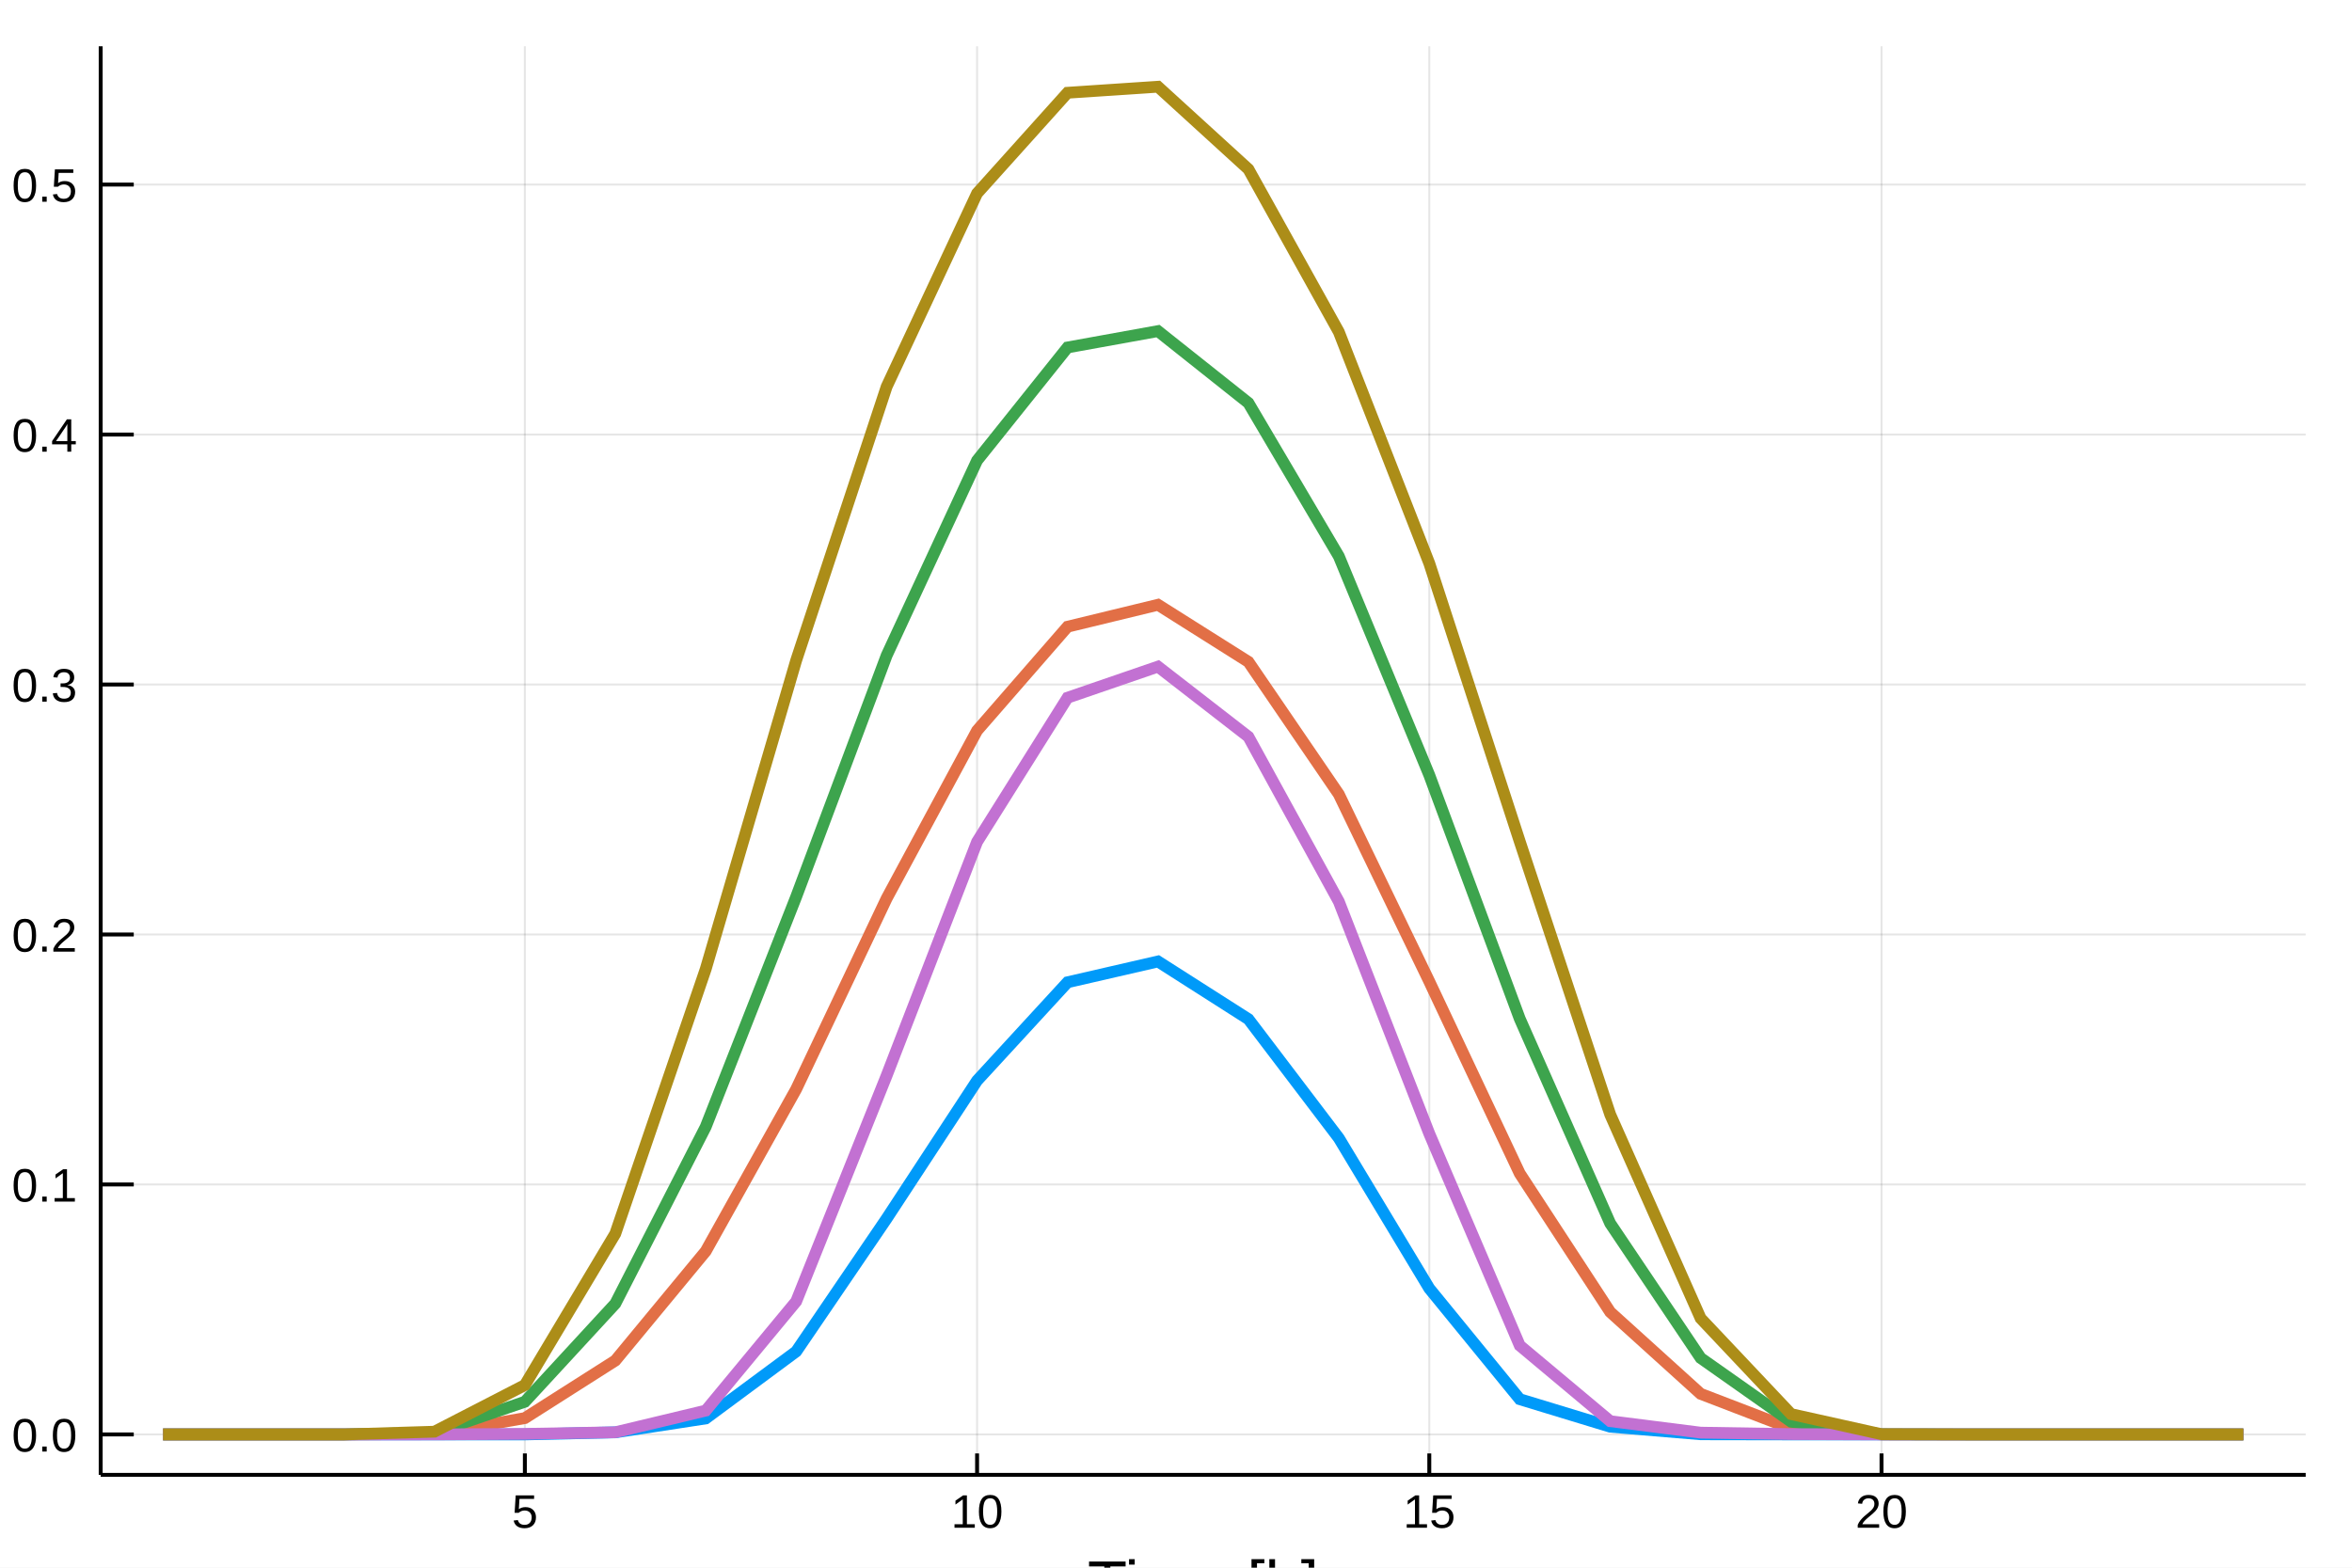
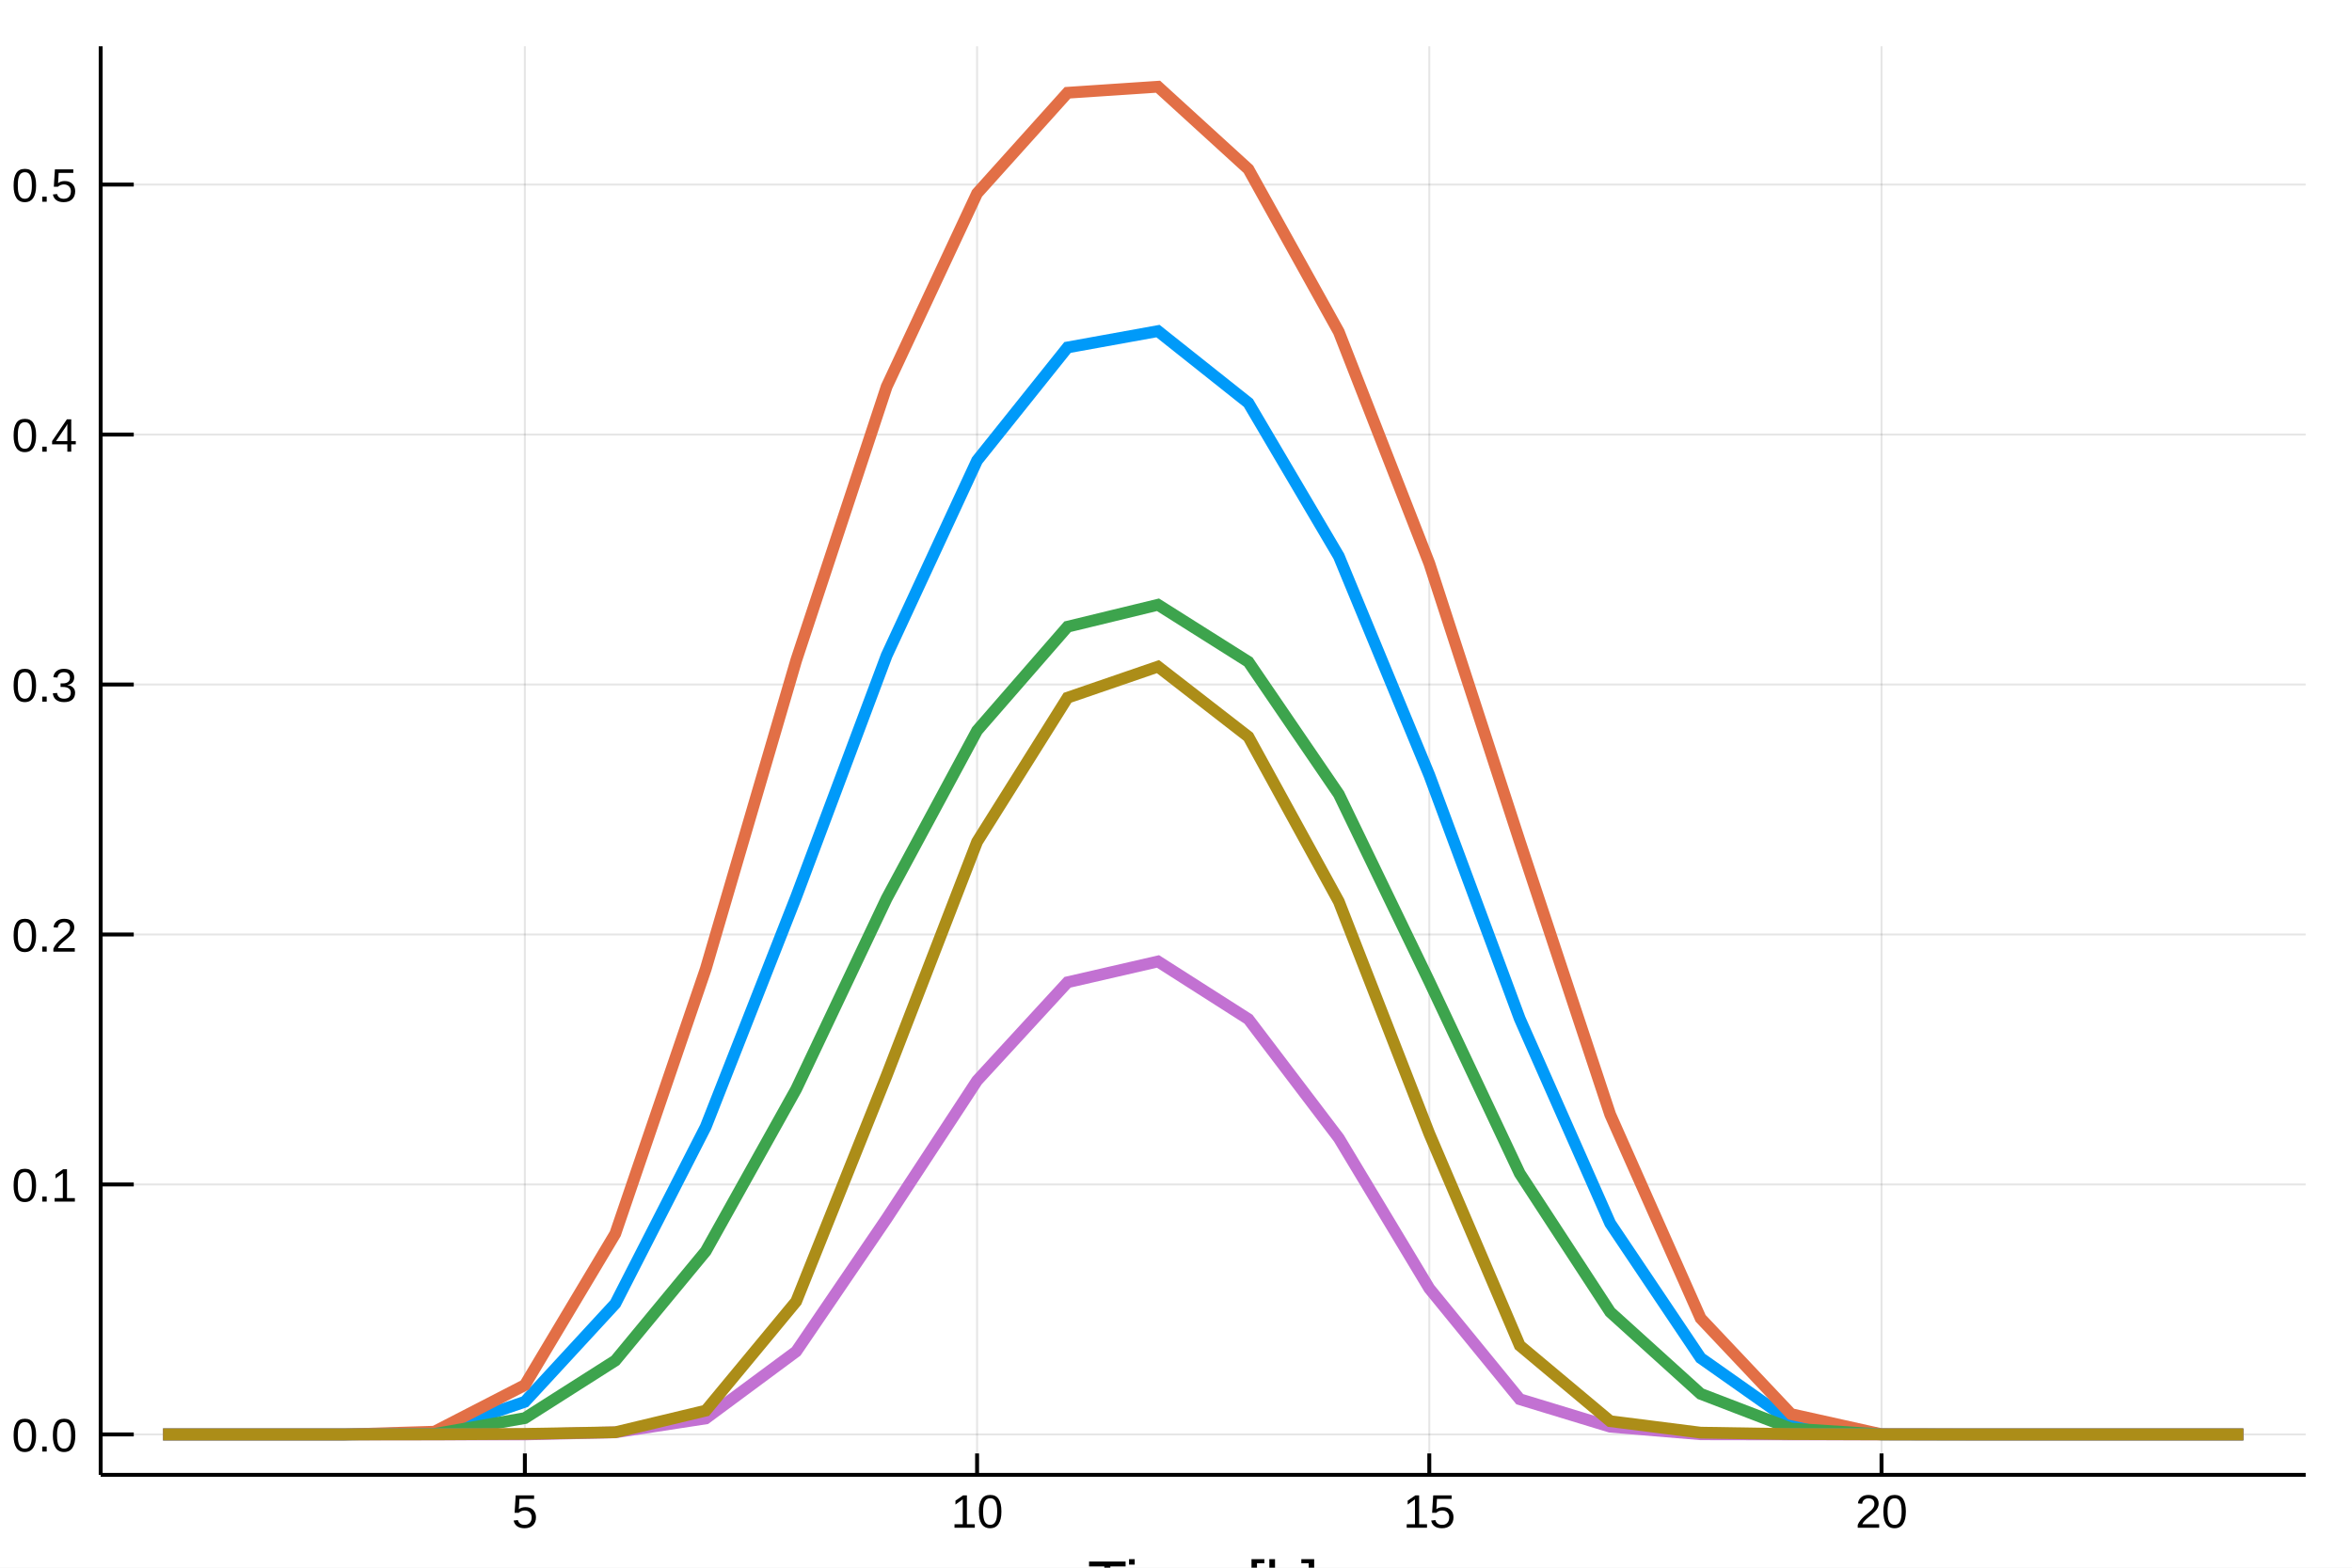
<svg xmlns="http://www.w3.org/2000/svg" width="600" height="400" viewBox="0 0 2400 1600">
  <defs>
-     <clipPath id="clip3500">
+     <clipPath id="clip1900">
      <rect x="0" y="0" width="2400" height="1600" />
    </clipPath>
  </defs>
-   <polygon clip-path="url(#clip3500)" points=" 0,1600 2400,1600 2400,0 0,0    " fill="#ffffff" fill-rule="evenodd" fill-opacity="1" />
+   <polygon clip-path="url(#clip1900)" points=" 0,1600 2400,1600 2400,0 0,0    " fill="#ffffff" fill-rule="evenodd" fill-opacity="1" />
  <defs>
-     <clipPath id="clip3501">
+     <clipPath id="clip1901">
      <rect x="480" y="0" width="1681" height="1600" />
    </clipPath>
  </defs>
-   <polygon clip-path="url(#clip3500)" points=" 102.74,1505.26 2352.76,1505.26 2352.76,47.244 102.74,47.244    " fill="#ffffff" fill-rule="evenodd" fill-opacity="1" />
+   <polygon clip-path="url(#clip1900)" points=" 102.74,1505.26 2352.76,1505.26 2352.76,47.244 102.74,47.244    " fill="#ffffff" fill-rule="evenodd" fill-opacity="1" />
  <defs>
-     <clipPath id="clip3502">
+     <clipPath id="clip1902">
      <rect x="102" y="47" width="2251" height="1459" />
    </clipPath>
  </defs>
-   <polyline clip-path="url(#clip3502)" style="stroke:#000000; stroke-width:2; stroke-opacity:0.1; fill:none" points="   535.577,1505.26 535.577,47.244    " />
-   <polyline clip-path="url(#clip3502)" style="stroke:#000000; stroke-width:2; stroke-opacity:0.1; fill:none" points="   997.025,1505.26 997.025,47.244    " />
-   <polyline clip-path="url(#clip3502)" style="stroke:#000000; stroke-width:2; stroke-opacity:0.1; fill:none" points="   1458.47,1505.26 1458.47,47.244    " />
-   <polyline clip-path="url(#clip3502)" style="stroke:#000000; stroke-width:2; stroke-opacity:0.1; fill:none" points="   1919.92,1505.26 1919.92,47.244    " />
-   <polyline clip-path="url(#clip3502)" style="stroke:#000000; stroke-width:2; stroke-opacity:0.1; fill:none" points="   102.74,1464 2352.76,1464    " />
-   <polyline clip-path="url(#clip3502)" style="stroke:#000000; stroke-width:2; stroke-opacity:0.1; fill:none" points="   102.74,1208.87 2352.76,1208.87    " />
-   <polyline clip-path="url(#clip3502)" style="stroke:#000000; stroke-width:2; stroke-opacity:0.1; fill:none" points="   102.74,953.747 2352.76,953.747    " />
-   <polyline clip-path="url(#clip3502)" style="stroke:#000000; stroke-width:2; stroke-opacity:0.1; fill:none" points="   102.74,698.623 2352.76,698.623    " />
-   <polyline clip-path="url(#clip3502)" style="stroke:#000000; stroke-width:2; stroke-opacity:0.1; fill:none" points="   102.74,443.499 2352.76,443.499    " />
-   <polyline clip-path="url(#clip3502)" style="stroke:#000000; stroke-width:2; stroke-opacity:0.1; fill:none" points="   102.74,188.375 2352.76,188.375    " />
-   <polyline clip-path="url(#clip3500)" style="stroke:#000000; stroke-width:4; stroke-opacity:1; fill:none" points="   102.74,1505.26 2352.76,1505.26    " />
-   <polyline clip-path="url(#clip3500)" style="stroke:#000000; stroke-width:4; stroke-opacity:1; fill:none" points="   102.74,1505.26 102.74,47.244    " />
-   <polyline clip-path="url(#clip3500)" style="stroke:#000000; stroke-width:4; stroke-opacity:1; fill:none" points="   535.577,1505.26 535.577,1483.39    " />
-   <polyline clip-path="url(#clip3500)" style="stroke:#000000; stroke-width:4; stroke-opacity:1; fill:none" points="   997.025,1505.26 997.025,1483.39    " />
-   <polyline clip-path="url(#clip3500)" style="stroke:#000000; stroke-width:4; stroke-opacity:1; fill:none" points="   1458.47,1505.26 1458.47,1483.39    " />
-   <polyline clip-path="url(#clip3500)" style="stroke:#000000; stroke-width:4; stroke-opacity:1; fill:none" points="   1919.92,1505.26 1919.92,1483.39    " />
-   <polyline clip-path="url(#clip3500)" style="stroke:#000000; stroke-width:4; stroke-opacity:1; fill:none" points="   102.74,1464 136.49,1464    " />
-   <polyline clip-path="url(#clip3500)" style="stroke:#000000; stroke-width:4; stroke-opacity:1; fill:none" points="   102.74,1208.87 136.49,1208.87    " />
-   <polyline clip-path="url(#clip3500)" style="stroke:#000000; stroke-width:4; stroke-opacity:1; fill:none" points="   102.74,953.747 136.49,953.747    " />
-   <polyline clip-path="url(#clip3500)" style="stroke:#000000; stroke-width:4; stroke-opacity:1; fill:none" points="   102.74,698.623 136.49,698.623    " />
-   <polyline clip-path="url(#clip3500)" style="stroke:#000000; stroke-width:4; stroke-opacity:1; fill:none" points="   102.74,443.499 136.49,443.499    " />
-   <polyline clip-path="url(#clip3500)" style="stroke:#000000; stroke-width:4; stroke-opacity:1; fill:none" points="   102.74,188.375 136.49,188.375    " />
-   <g clip-path="url(#clip3500)">
+   <polyline clip-path="url(#clip1902)" style="stroke:#000000; stroke-width:2; stroke-opacity:0.1; fill:none" points="   535.577,1505.26 535.577,47.244    " />
+   <polyline clip-path="url(#clip1902)" style="stroke:#000000; stroke-width:2; stroke-opacity:0.1; fill:none" points="   997.025,1505.26 997.025,47.244    " />
+   <polyline clip-path="url(#clip1902)" style="stroke:#000000; stroke-width:2; stroke-opacity:0.1; fill:none" points="   1458.47,1505.26 1458.47,47.244    " />
+   <polyline clip-path="url(#clip1902)" style="stroke:#000000; stroke-width:2; stroke-opacity:0.1; fill:none" points="   1919.92,1505.26 1919.92,47.244    " />
+   <polyline clip-path="url(#clip1902)" style="stroke:#000000; stroke-width:2; stroke-opacity:0.1; fill:none" points="   102.74,1464 2352.76,1464    " />
+   <polyline clip-path="url(#clip1902)" style="stroke:#000000; stroke-width:2; stroke-opacity:0.1; fill:none" points="   102.74,1208.87 2352.76,1208.87    " />
+   <polyline clip-path="url(#clip1902)" style="stroke:#000000; stroke-width:2; stroke-opacity:0.1; fill:none" points="   102.74,953.747 2352.76,953.747    " />
+   <polyline clip-path="url(#clip1902)" style="stroke:#000000; stroke-width:2; stroke-opacity:0.1; fill:none" points="   102.74,698.623 2352.76,698.623    " />
+   <polyline clip-path="url(#clip1902)" style="stroke:#000000; stroke-width:2; stroke-opacity:0.1; fill:none" points="   102.74,443.499 2352.76,443.499    " />
+   <polyline clip-path="url(#clip1902)" style="stroke:#000000; stroke-width:2; stroke-opacity:0.1; fill:none" points="   102.74,188.375 2352.76,188.375    " />
+   <polyline clip-path="url(#clip1900)" style="stroke:#000000; stroke-width:4; stroke-opacity:1; fill:none" points="   102.74,1505.26 2352.76,1505.26    " />
+   <polyline clip-path="url(#clip1900)" style="stroke:#000000; stroke-width:4; stroke-opacity:1; fill:none" points="   102.74,1505.26 102.74,47.244    " />
+   <polyline clip-path="url(#clip1900)" style="stroke:#000000; stroke-width:4; stroke-opacity:1; fill:none" points="   535.577,1505.26 535.577,1483.39    " />
+   <polyline clip-path="url(#clip1900)" style="stroke:#000000; stroke-width:4; stroke-opacity:1; fill:none" points="   997.025,1505.26 997.025,1483.39    " />
+   <polyline clip-path="url(#clip1900)" style="stroke:#000000; stroke-width:4; stroke-opacity:1; fill:none" points="   1458.47,1505.26 1458.47,1483.39    " />
+   <polyline clip-path="url(#clip1900)" style="stroke:#000000; stroke-width:4; stroke-opacity:1; fill:none" points="   1919.92,1505.26 1919.92,1483.39    " />
+   <polyline clip-path="url(#clip1900)" style="stroke:#000000; stroke-width:4; stroke-opacity:1; fill:none" points="   102.74,1464 136.49,1464    " />
+   <polyline clip-path="url(#clip1900)" style="stroke:#000000; stroke-width:4; stroke-opacity:1; fill:none" points="   102.74,1208.87 136.49,1208.87    " />
+   <polyline clip-path="url(#clip1900)" style="stroke:#000000; stroke-width:4; stroke-opacity:1; fill:none" points="   102.74,953.747 136.49,953.747    " />
+   <polyline clip-path="url(#clip1900)" style="stroke:#000000; stroke-width:4; stroke-opacity:1; fill:none" points="   102.74,698.623 136.49,698.623    " />
+   <polyline clip-path="url(#clip1900)" style="stroke:#000000; stroke-width:4; stroke-opacity:1; fill:none" points="   102.74,443.499 136.49,443.499    " />
+   <polyline clip-path="url(#clip1900)" style="stroke:#000000; stroke-width:4; stroke-opacity:1; fill:none" points="   102.74,188.375 136.49,188.375    " />
+   <g clip-path="url(#clip1900)">
    <text style="fill:#000000; fill-opacity:1; font-family:Arial,Helvetica Neue,Helvetica,sans-serif; font-size:48px; text-anchor:middle;" transform="rotate(0, 535.577, 1559.26)" x="535.577" y="1559.26">5</text>
  </g>
-   <g clip-path="url(#clip3500)">
+   <g clip-path="url(#clip1900)">
    <text style="fill:#000000; fill-opacity:1; font-family:Arial,Helvetica Neue,Helvetica,sans-serif; font-size:48px; text-anchor:middle;" transform="rotate(0, 997.025, 1559.26)" x="997.025" y="1559.26">10</text>
  </g>
-   <g clip-path="url(#clip3500)">
+   <g clip-path="url(#clip1900)">
    <text style="fill:#000000; fill-opacity:1; font-family:Arial,Helvetica Neue,Helvetica,sans-serif; font-size:48px; text-anchor:middle;" transform="rotate(0, 1458.47, 1559.26)" x="1458.47" y="1559.26">15</text>
  </g>
-   <g clip-path="url(#clip3500)">
+   <g clip-path="url(#clip1900)">
    <text style="fill:#000000; fill-opacity:1; font-family:Arial,Helvetica Neue,Helvetica,sans-serif; font-size:48px; text-anchor:middle;" transform="rotate(0, 1919.92, 1559.26)" x="1919.92" y="1559.26">20</text>
  </g>
-   <g clip-path="url(#clip3500)">
+   <g clip-path="url(#clip1900)">
    <text style="fill:#000000; fill-opacity:1; font-family:Arial,Helvetica Neue,Helvetica,sans-serif; font-size:48px; text-anchor:end;" transform="rotate(0, 78.7402, 1481.5)" x="78.74" y="1481.5">0.0</text>
  </g>
-   <g clip-path="url(#clip3500)">
+   <g clip-path="url(#clip1900)">
    <text style="fill:#000000; fill-opacity:1; font-family:Arial,Helvetica Neue,Helvetica,sans-serif; font-size:48px; text-anchor:end;" transform="rotate(0, 78.7402, 1226.37)" x="78.74" y="1226.37">0.1</text>
  </g>
-   <g clip-path="url(#clip3500)">
+   <g clip-path="url(#clip1900)">
    <text style="fill:#000000; fill-opacity:1; font-family:Arial,Helvetica Neue,Helvetica,sans-serif; font-size:48px; text-anchor:end;" transform="rotate(0, 78.7402, 971.247)" x="78.74" y="971.247">0.2</text>
  </g>
-   <g clip-path="url(#clip3500)">
+   <g clip-path="url(#clip1900)">
    <text style="fill:#000000; fill-opacity:1; font-family:Arial,Helvetica Neue,Helvetica,sans-serif; font-size:48px; text-anchor:end;" transform="rotate(0, 78.7402, 716.123)" x="78.74" y="716.123">0.3</text>
  </g>
-   <g clip-path="url(#clip3500)">
+   <g clip-path="url(#clip1900)">
    <text style="fill:#000000; fill-opacity:1; font-family:Arial,Helvetica Neue,Helvetica,sans-serif; font-size:48px; text-anchor:end;" transform="rotate(0, 78.7402, 460.999)" x="78.74" y="460.999">0.4</text>
  </g>
-   <g clip-path="url(#clip3500)">
+   <g clip-path="url(#clip1900)">
    <text style="fill:#000000; fill-opacity:1; font-family:Arial,Helvetica Neue,Helvetica,sans-serif; font-size:48px; text-anchor:end;" transform="rotate(0, 78.7402, 205.875)" x="78.74" y="205.875">0.5</text>
  </g>
-   <g clip-path="url(#clip3500)">
+   <g clip-path="url(#clip1900)">
    <text style="fill:#000000; fill-opacity:1; font-family:Arial,Helvetica Neue,Helvetica,sans-serif; font-size:66px; text-anchor:middle;" transform="rotate(0, 1227.75, 1639.12)" x="1227.75" y="1639.12">Time [h]</text>
  </g>
-   <g clip-path="url(#clip3500)">
+   <g clip-path="url(#clip1900)">
    <text style="fill:#000000; fill-opacity:1; font-family:Arial,Helvetica Neue,Helvetica,sans-serif; font-size:66px; text-anchor:middle;" transform="rotate(-90, -23.7278, 776.252)" x="-23.728" y="776.252">Solar availability factor [%]</text>
  </g>
-   <polyline clip-path="url(#clip3502)" style="stroke:#009af9; stroke-width:12; stroke-opacity:1; fill:none" points="   166.42,1464 258.709,1464 350.999,1464 443.288,1464 535.577,1464 627.867,1461.85 720.156,1447.67 812.446,1379.32 904.735,1243.69 997.025,1102.89    1089.31,1002.52 1181.6,981.273 1273.89,1040.16 1366.18,1161.65 1458.47,1315.01 1550.76,1428.03 1643.05,1456.13 1735.34,1463.84 1827.63,1464 1919.92,1464    2012.21,1464 2104.5,1464 2196.79,1464 2289.08,1464    " />
-   <polyline clip-path="url(#clip3502)" style="stroke:#e26f46; stroke-width:12; stroke-opacity:1; fill:none" points="   166.42,1464 258.709,1464 350.999,1464 443.288,1463.49 535.577,1447.34 627.867,1388.62 720.156,1276.98 812.446,1111.58 904.735,916.965 997.025,745.65    1089.31,639.638 1181.6,617.239 1273.89,675.475 1366.18,810.682 1458.47,1001.74 1550.76,1197.65 1643.05,1339.06 1735.34,1422.56 1827.63,1458 1919.92,1463.96    2012.21,1464 2104.5,1464 2196.79,1464 2289.08,1464    " />
-   <polyline clip-path="url(#clip3502)" style="stroke:#3da44d; stroke-width:12; stroke-opacity:1; fill:none" points="   166.42,1464 258.709,1464 350.999,1464 443.288,1462.35 535.577,1430.64 627.867,1330.52 720.156,1149.96 812.446,915.226 904.735,668.986 997.025,469.986    1089.31,354.611 1181.6,337.918 1273.89,411.27 1366.18,567.801 1458.47,791.11 1550.76,1039.71 1643.05,1248.57 1735.34,1385.99 1827.63,1451.01 1919.92,1463.88    2012.21,1464 2104.5,1464 2196.79,1464 2289.08,1464    " />
-   <polyline clip-path="url(#clip3502)" style="stroke:#c271d2; stroke-width:12; stroke-opacity:1; fill:none" points="   166.42,1464 258.709,1464 350.999,1464 443.288,1463.98 535.577,1463.44 627.867,1461.79 720.156,1439.69 812.446,1328.23 904.735,1097.73 997.025,859.15    1089.31,712.087 1181.6,680.359 1273.89,751.952 1366.18,920.218 1458.47,1157.04 1550.76,1373.22 1643.05,1450.47 1735.34,1462.18 1827.63,1463.66 1919.92,1464    2012.21,1464 2104.5,1464 2196.79,1464 2289.08,1464    " />
-   <polyline clip-path="url(#clip3502)" style="stroke:#ac8d18; stroke-width:12; stroke-opacity:1; fill:none" points="   166.42,1464 258.709,1464 350.999,1464 443.288,1461.2 535.577,1413.62 627.867,1259.1 720.156,988.907 812.446,673.964 904.735,394.653 997.025,197.345    1089.31,94.665 1181.6,88.509 1273.89,172.688 1366.18,338.808 1458.47,574.956 1550.76,858.798 1643.05,1137.45 1735.34,1345.48 1827.63,1443.24 1919.92,1463.77    2012.21,1464 2104.5,1464 2196.79,1464 2289.08,1464    " />
+   <polyline clip-path="url(#clip1902)" style="stroke:#009af9; stroke-width:12; stroke-opacity:1; fill:none" points="   166.42,1464 258.709,1464 350.999,1464 443.288,1462.35 535.577,1430.64 627.867,1330.52 720.156,1149.96 812.446,915.226 904.735,668.986 997.025,469.986    1089.31,354.611 1181.6,337.918 1273.89,411.27 1366.18,567.801 1458.47,791.11 1550.76,1039.71 1643.05,1248.57 1735.34,1385.99 1827.63,1451.01 1919.92,1463.88    2012.21,1464 2104.5,1464 2196.79,1464 2289.08,1464    " />
+   <polyline clip-path="url(#clip1902)" style="stroke:#e26f46; stroke-width:12; stroke-opacity:1; fill:none" points="   166.42,1464 258.709,1464 350.999,1464 443.288,1461.2 535.577,1413.62 627.867,1259.1 720.156,988.907 812.446,673.964 904.735,394.653 997.025,197.345    1089.31,94.665 1181.6,88.509 1273.89,172.688 1366.18,338.808 1458.47,574.956 1550.76,858.798 1643.05,1137.45 1735.34,1345.48 1827.63,1443.24 1919.92,1463.77    2012.21,1464 2104.5,1464 2196.79,1464 2289.08,1464    " />
+   <polyline clip-path="url(#clip1902)" style="stroke:#3da44d; stroke-width:12; stroke-opacity:1; fill:none" points="   166.42,1464 258.709,1464 350.999,1464 443.288,1463.49 535.577,1447.34 627.867,1388.62 720.156,1276.98 812.446,1111.58 904.735,916.965 997.025,745.65    1089.31,639.638 1181.6,617.239 1273.89,675.475 1366.18,810.682 1458.47,1001.74 1550.76,1197.65 1643.05,1339.06 1735.34,1422.56 1827.63,1458 1919.92,1463.96    2012.21,1464 2104.5,1464 2196.79,1464 2289.08,1464    " />
+   <polyline clip-path="url(#clip1902)" style="stroke:#c271d2; stroke-width:12; stroke-opacity:1; fill:none" points="   166.42,1464 258.709,1464 350.999,1464 443.288,1464 535.577,1464 627.867,1461.85 720.156,1447.67 812.446,1379.32 904.735,1243.69 997.025,1102.89    1089.31,1002.52 1181.6,981.273 1273.89,1040.16 1366.18,1161.65 1458.47,1315.01 1550.76,1428.03 1643.05,1456.13 1735.34,1463.84 1827.63,1464 1919.92,1464    2012.21,1464 2104.5,1464 2196.79,1464 2289.08,1464    " />
+   <polyline clip-path="url(#clip1902)" style="stroke:#ac8d18; stroke-width:12; stroke-opacity:1; fill:none" points="   166.42,1464 258.709,1464 350.999,1464 443.288,1463.98 535.577,1463.44 627.867,1461.79 720.156,1439.69 812.446,1328.23 904.735,1097.73 997.025,859.15    1089.31,712.087 1181.6,680.359 1273.89,751.952 1366.18,920.218 1458.47,1157.04 1550.76,1373.22 1643.05,1450.47 1735.34,1462.18 1827.63,1463.66 1919.92,1464    2012.21,1464 2104.5,1464 2196.79,1464 2289.08,1464    " />
</svg>
